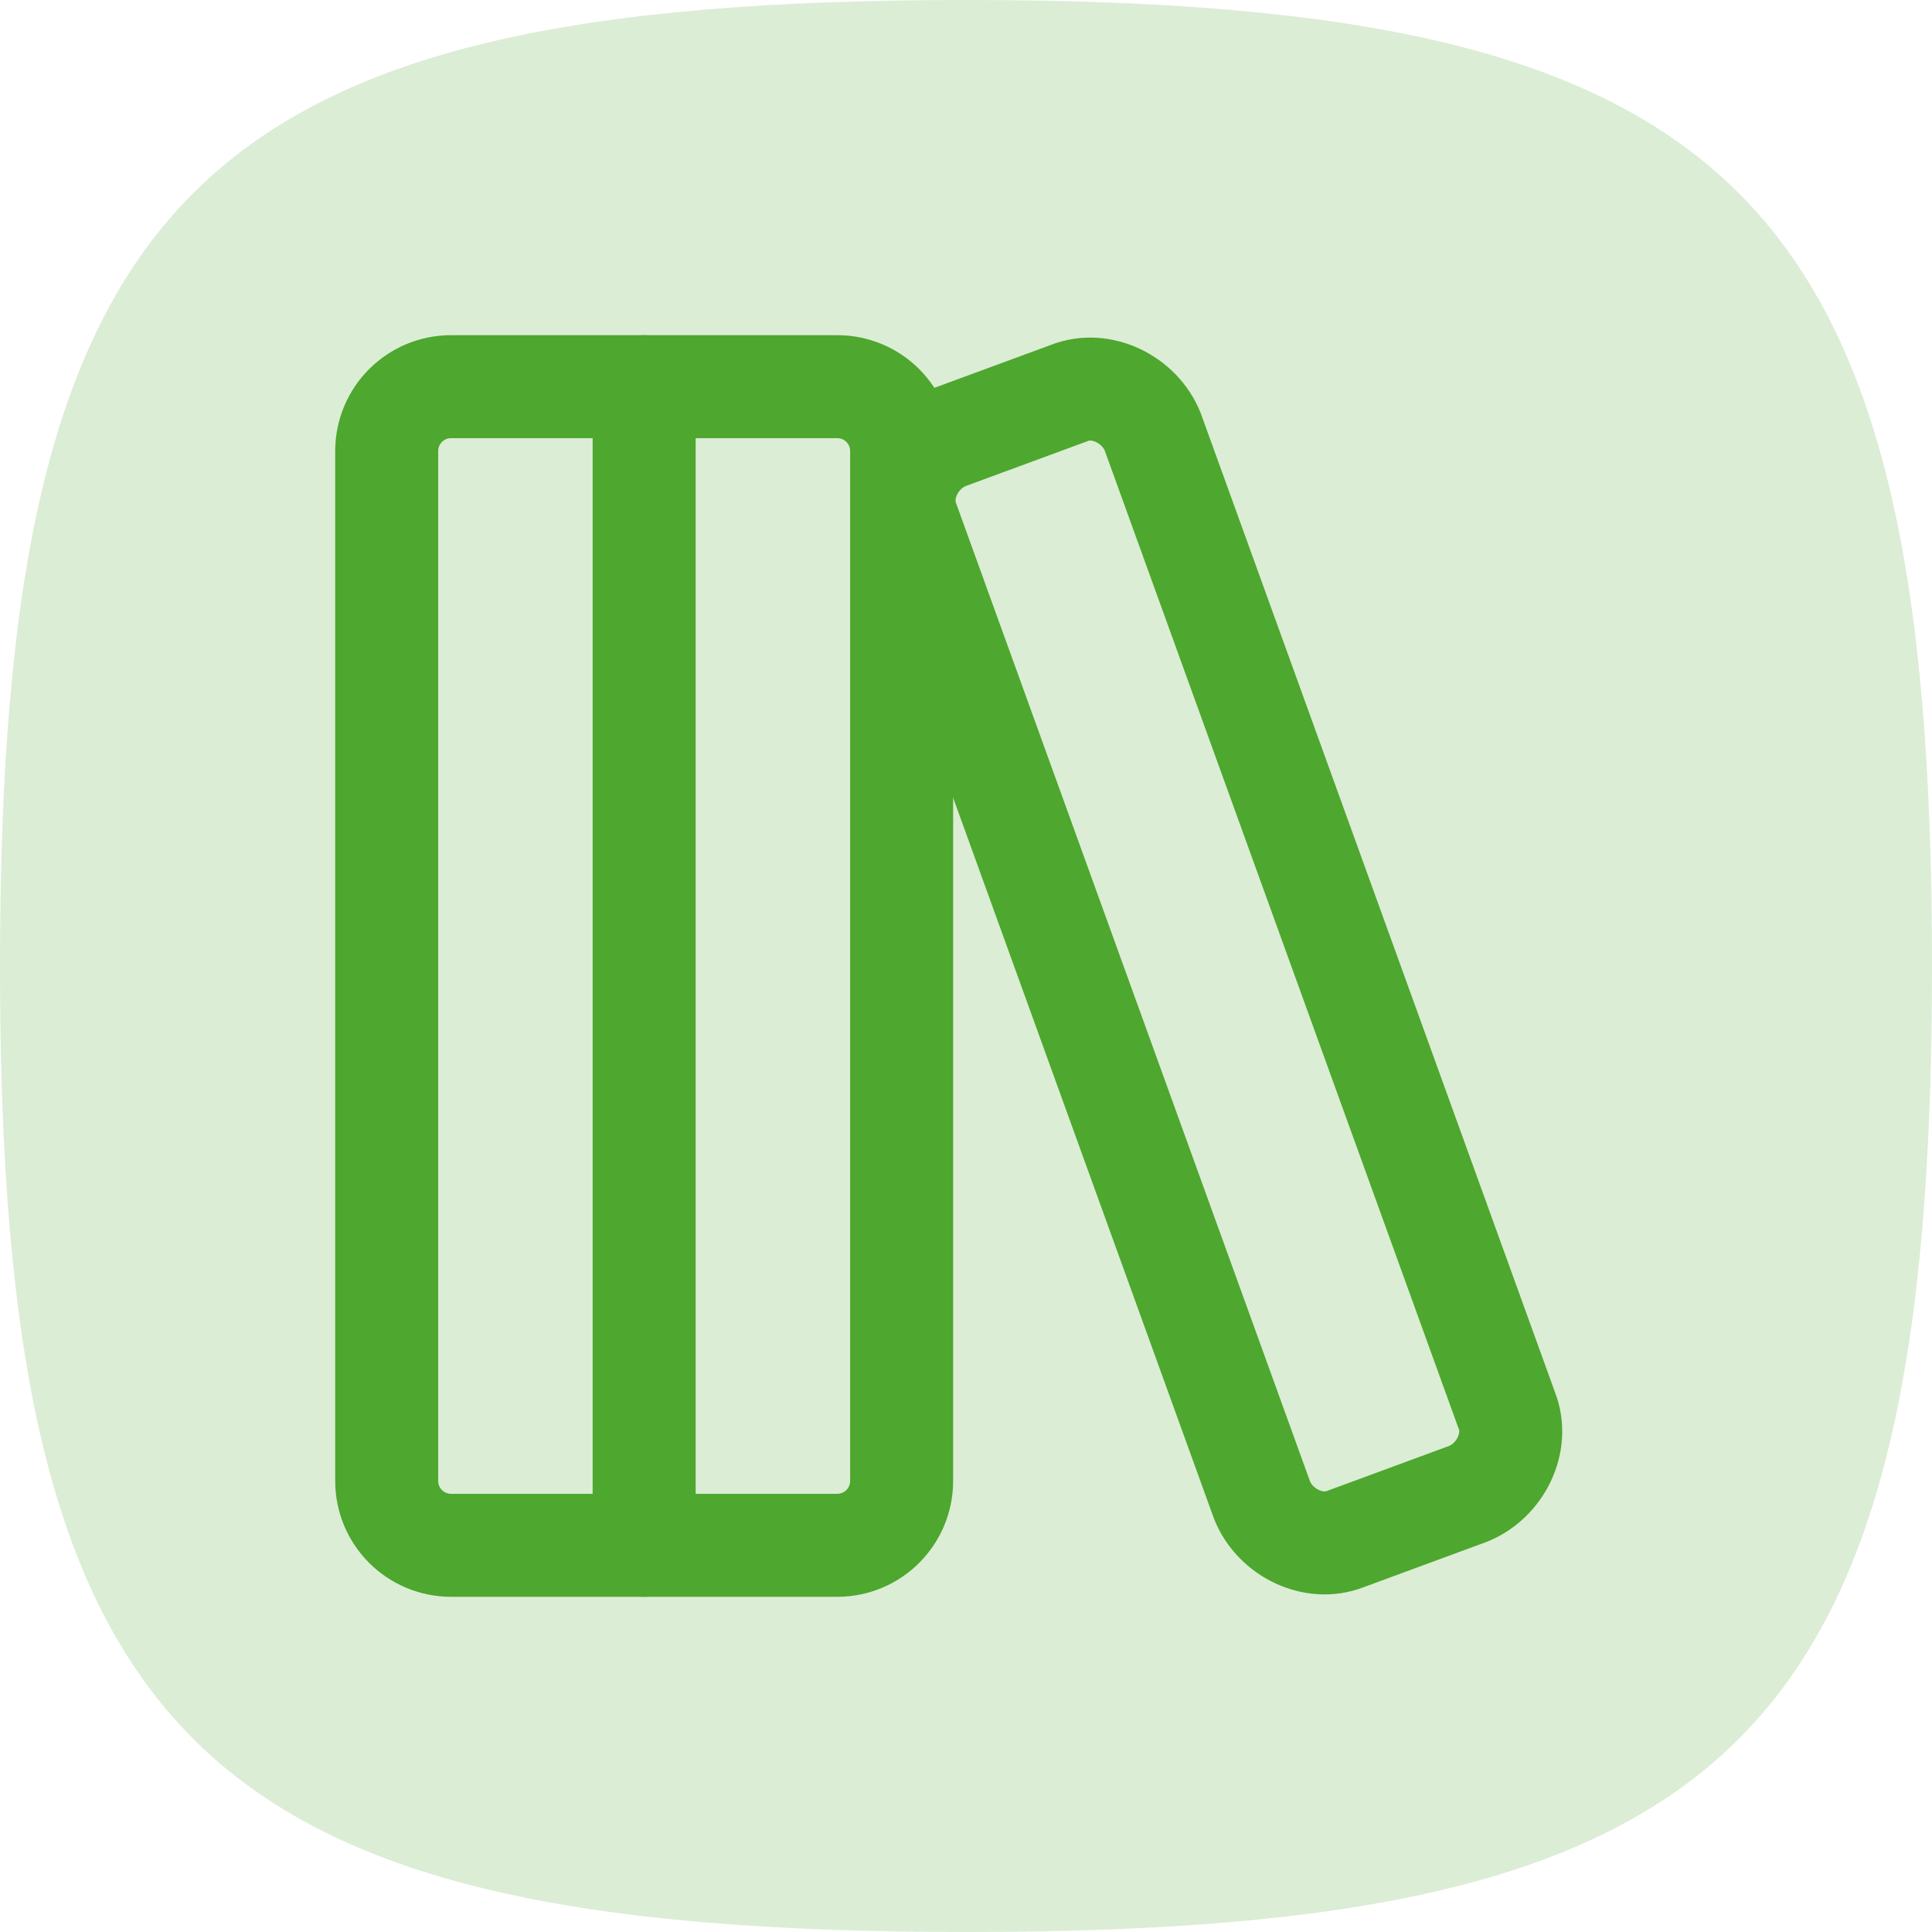
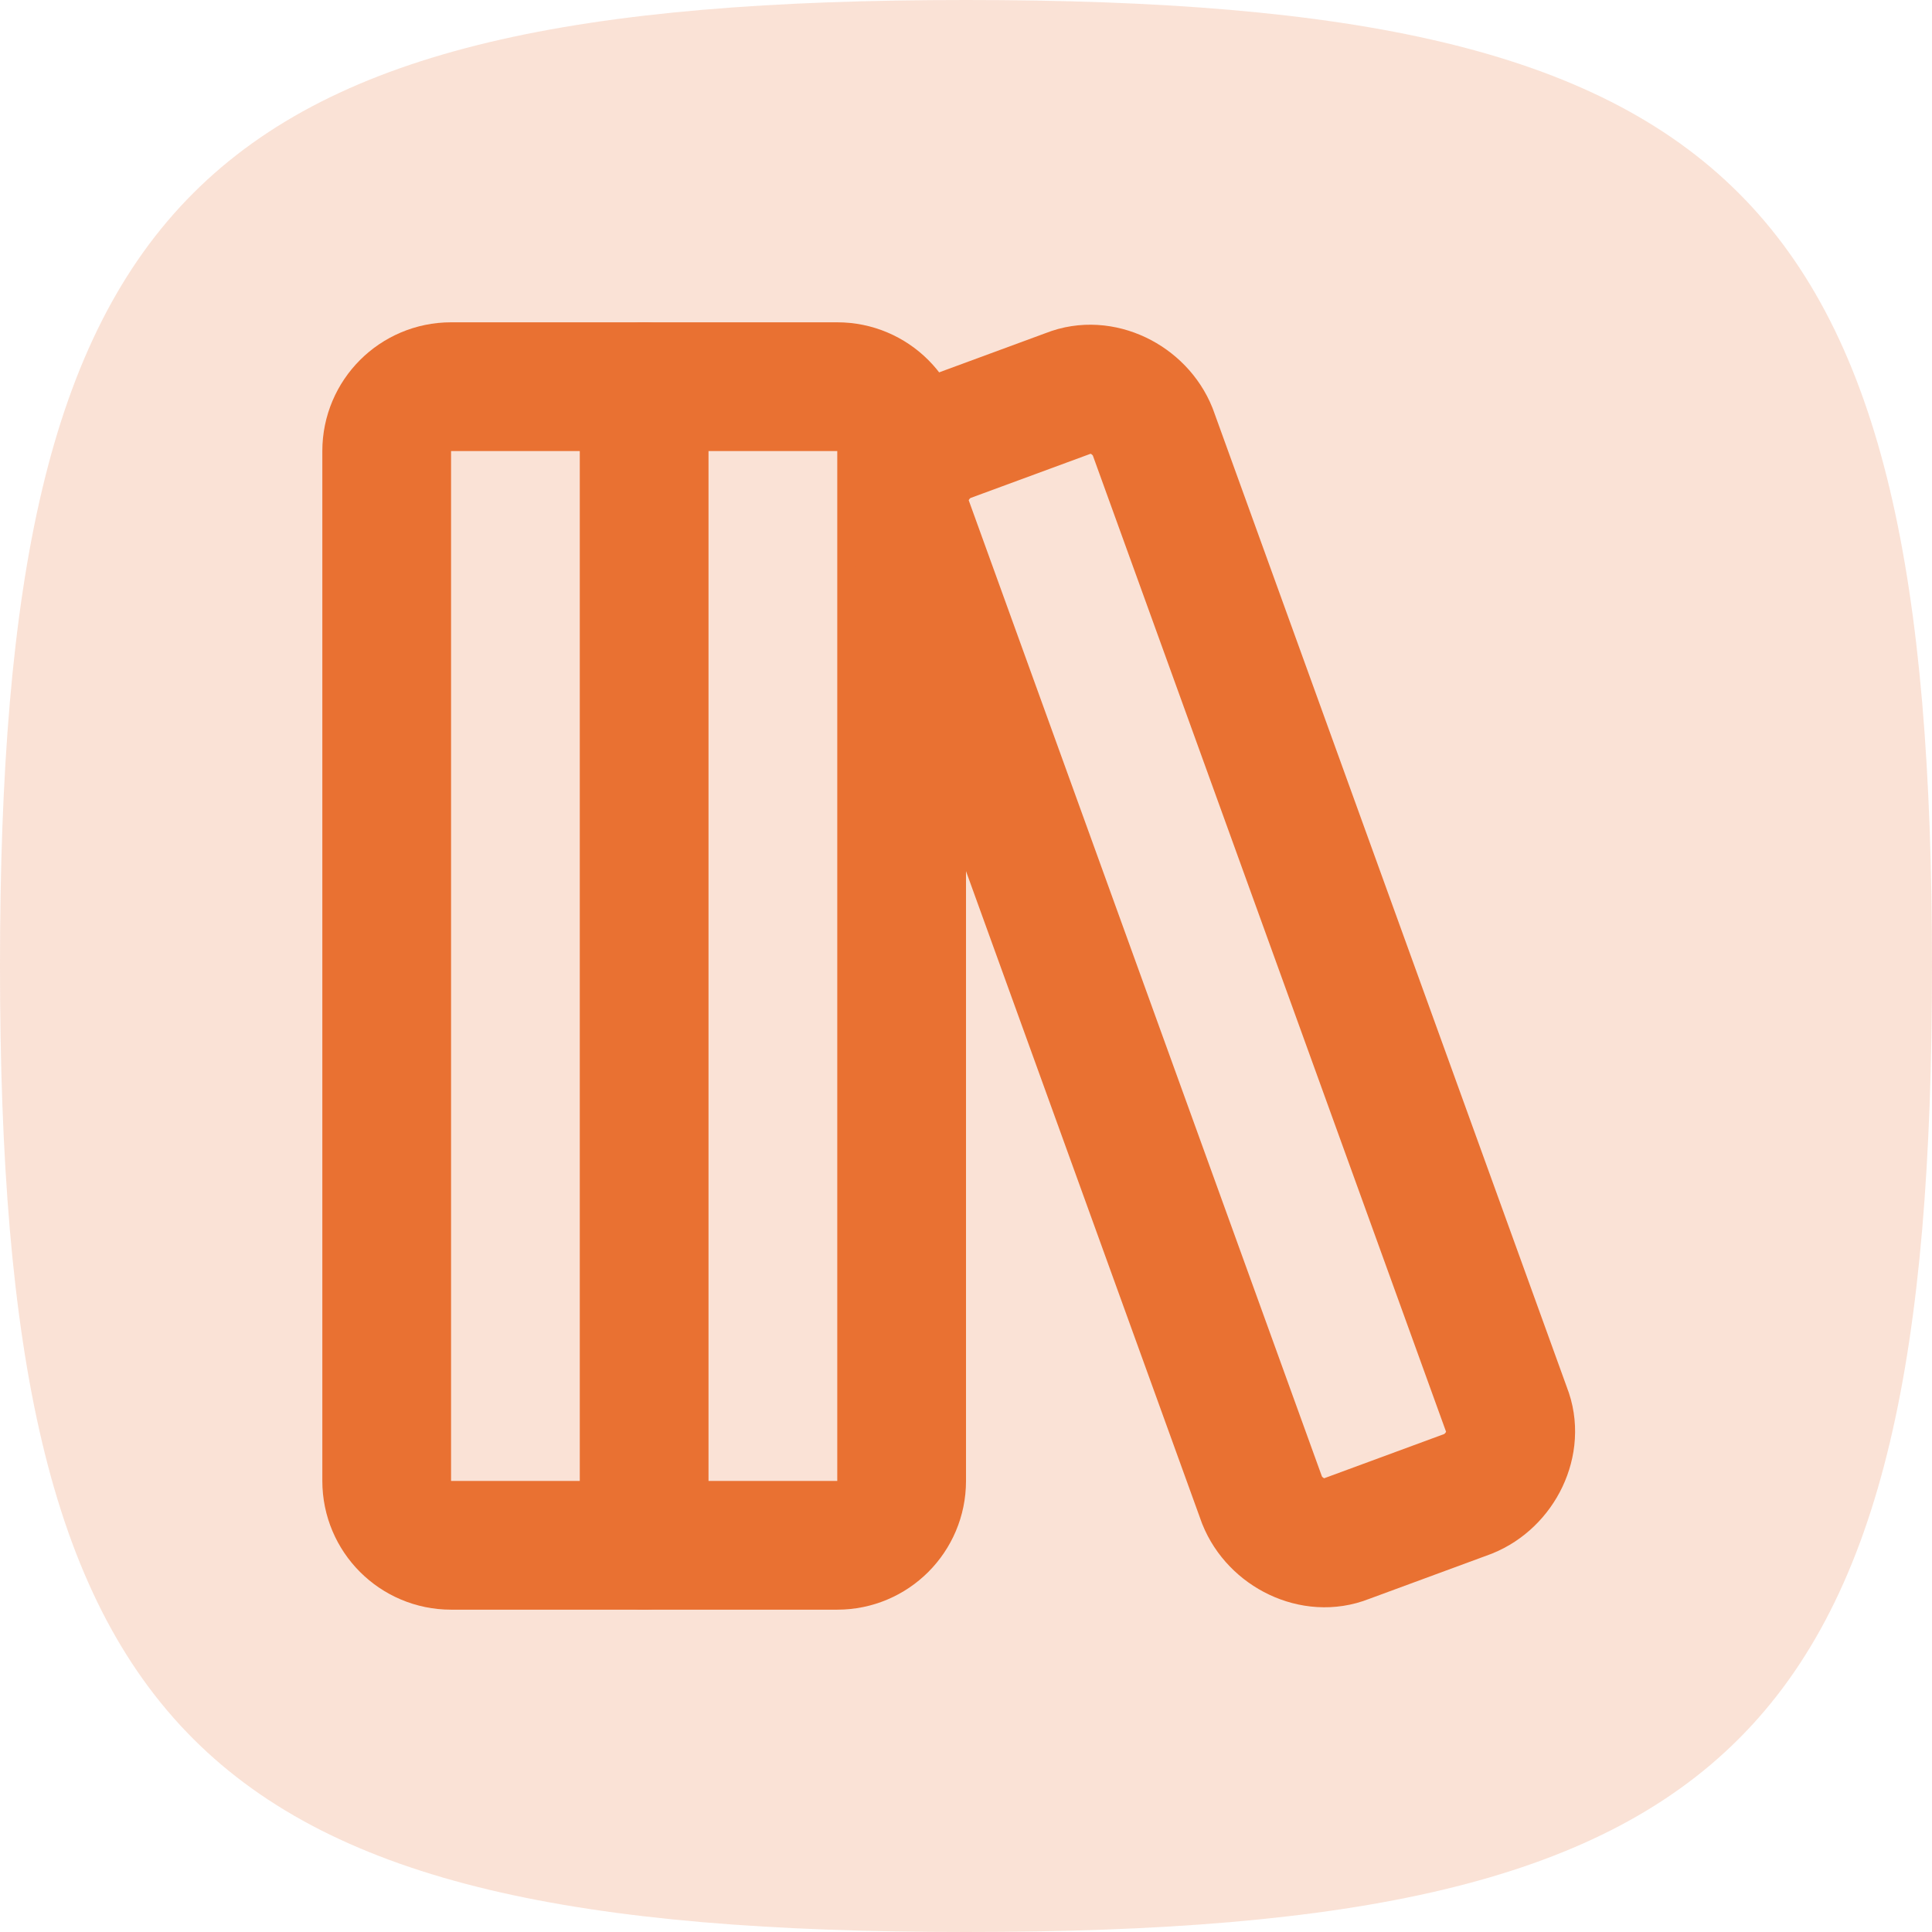
<svg xmlns="http://www.w3.org/2000/svg" width="519" height="519" xml:space="preserve" overflow="hidden">
  <g transform="translate(-3136 -874)">
-     <path d="M3136 1133.5C3136 925.9 3187.9 874 3395.5 874 3603.1 874 3655 925.9 3655 1133.5 3655 1341.1 3603.1 1393 3395.5 1393 3187.9 1393 3136 1341.1 3136 1133.5" fill="#4EA72E" fill-rule="evenodd" fill-opacity="0.2" />
+     <path d="M3136 1133.5C3136 925.9 3187.9 874 3395.5 874 3603.1 874 3655 925.9 3655 1133.5 3655 1341.1 3603.1 1393 3395.5 1393 3187.9 1393 3136 1341.1 3136 1133.5" fill="#E97132" fill-rule="evenodd" fill-opacity="0.2" />
    <g>
      <g>
        <g>
-           <path d="M3360.92 977.875C3370.47 977.875 3378.21 985.617 3378.21 995.167L3378.21 1271.83C3378.21 1281.38 3370.47 1289.12 3360.92 1289.12L3257.17 1289.12C3247.62 1289.12 3239.88 1281.38 3239.88 1271.83L3239.88 995.167C3239.88 985.617 3247.62 977.875 3257.17 977.875Z" stroke="#4EA72E" stroke-width="27.667" stroke-linecap="round" stroke-linejoin="round" fill="none" />
-           <path d="M3309.04 977.875 3309.04 1289.12" stroke="#4EA72E" stroke-width="27.667" stroke-linecap="round" stroke-linejoin="round" fill="none" />
-           <path d="M3540.75 1252.81C3544.21 1261.46 3539.02 1271.83 3530.38 1275.29L3497.52 1287.4C3488.88 1290.85 3478.5 1285.67 3475.04 1277.02L3379.94 1014.19C3376.48 1005.54 3381.67 995.167 3390.31 991.708L3423.17 979.604C3431.81 976.146 3442.19 981.333 3445.65 989.979Z" stroke="#4EA72E" stroke-width="27.667" stroke-linecap="round" stroke-linejoin="round" fill="none" />
+           <path d="M3360.92 977.875C3370.47 977.875 3378.21 985.617 3378.21 995.167L3378.21 1271.83C3378.21 1281.38 3370.47 1289.12 3360.92 1289.12L3257.17 1289.12C3247.62 1289.12 3239.88 1281.38 3239.88 1271.83L3239.88 995.167C3239.88 985.617 3247.62 977.875 3257.17 977.875Z" stroke="#E97132" stroke-width="34.583" stroke-linecap="round" stroke-linejoin="round" fill="none" />
+           <path d="M3309.04 977.875 3309.04 1289.12" stroke="#E97132" stroke-width="34.583" stroke-linecap="round" stroke-linejoin="round" fill="none" />
+           <path d="M3540.75 1252.81C3544.21 1261.46 3539.02 1271.83 3530.38 1275.29L3497.52 1287.4C3488.88 1290.85 3478.5 1285.67 3475.04 1277.02L3379.94 1014.19C3376.48 1005.54 3381.67 995.167 3390.31 991.708L3423.17 979.604C3431.81 976.146 3442.19 981.333 3445.65 989.979Z" stroke="#E97132" stroke-width="34.583" stroke-linecap="round" stroke-linejoin="round" fill="none" />
        </g>
      </g>
    </g>
  </g>
</svg>
